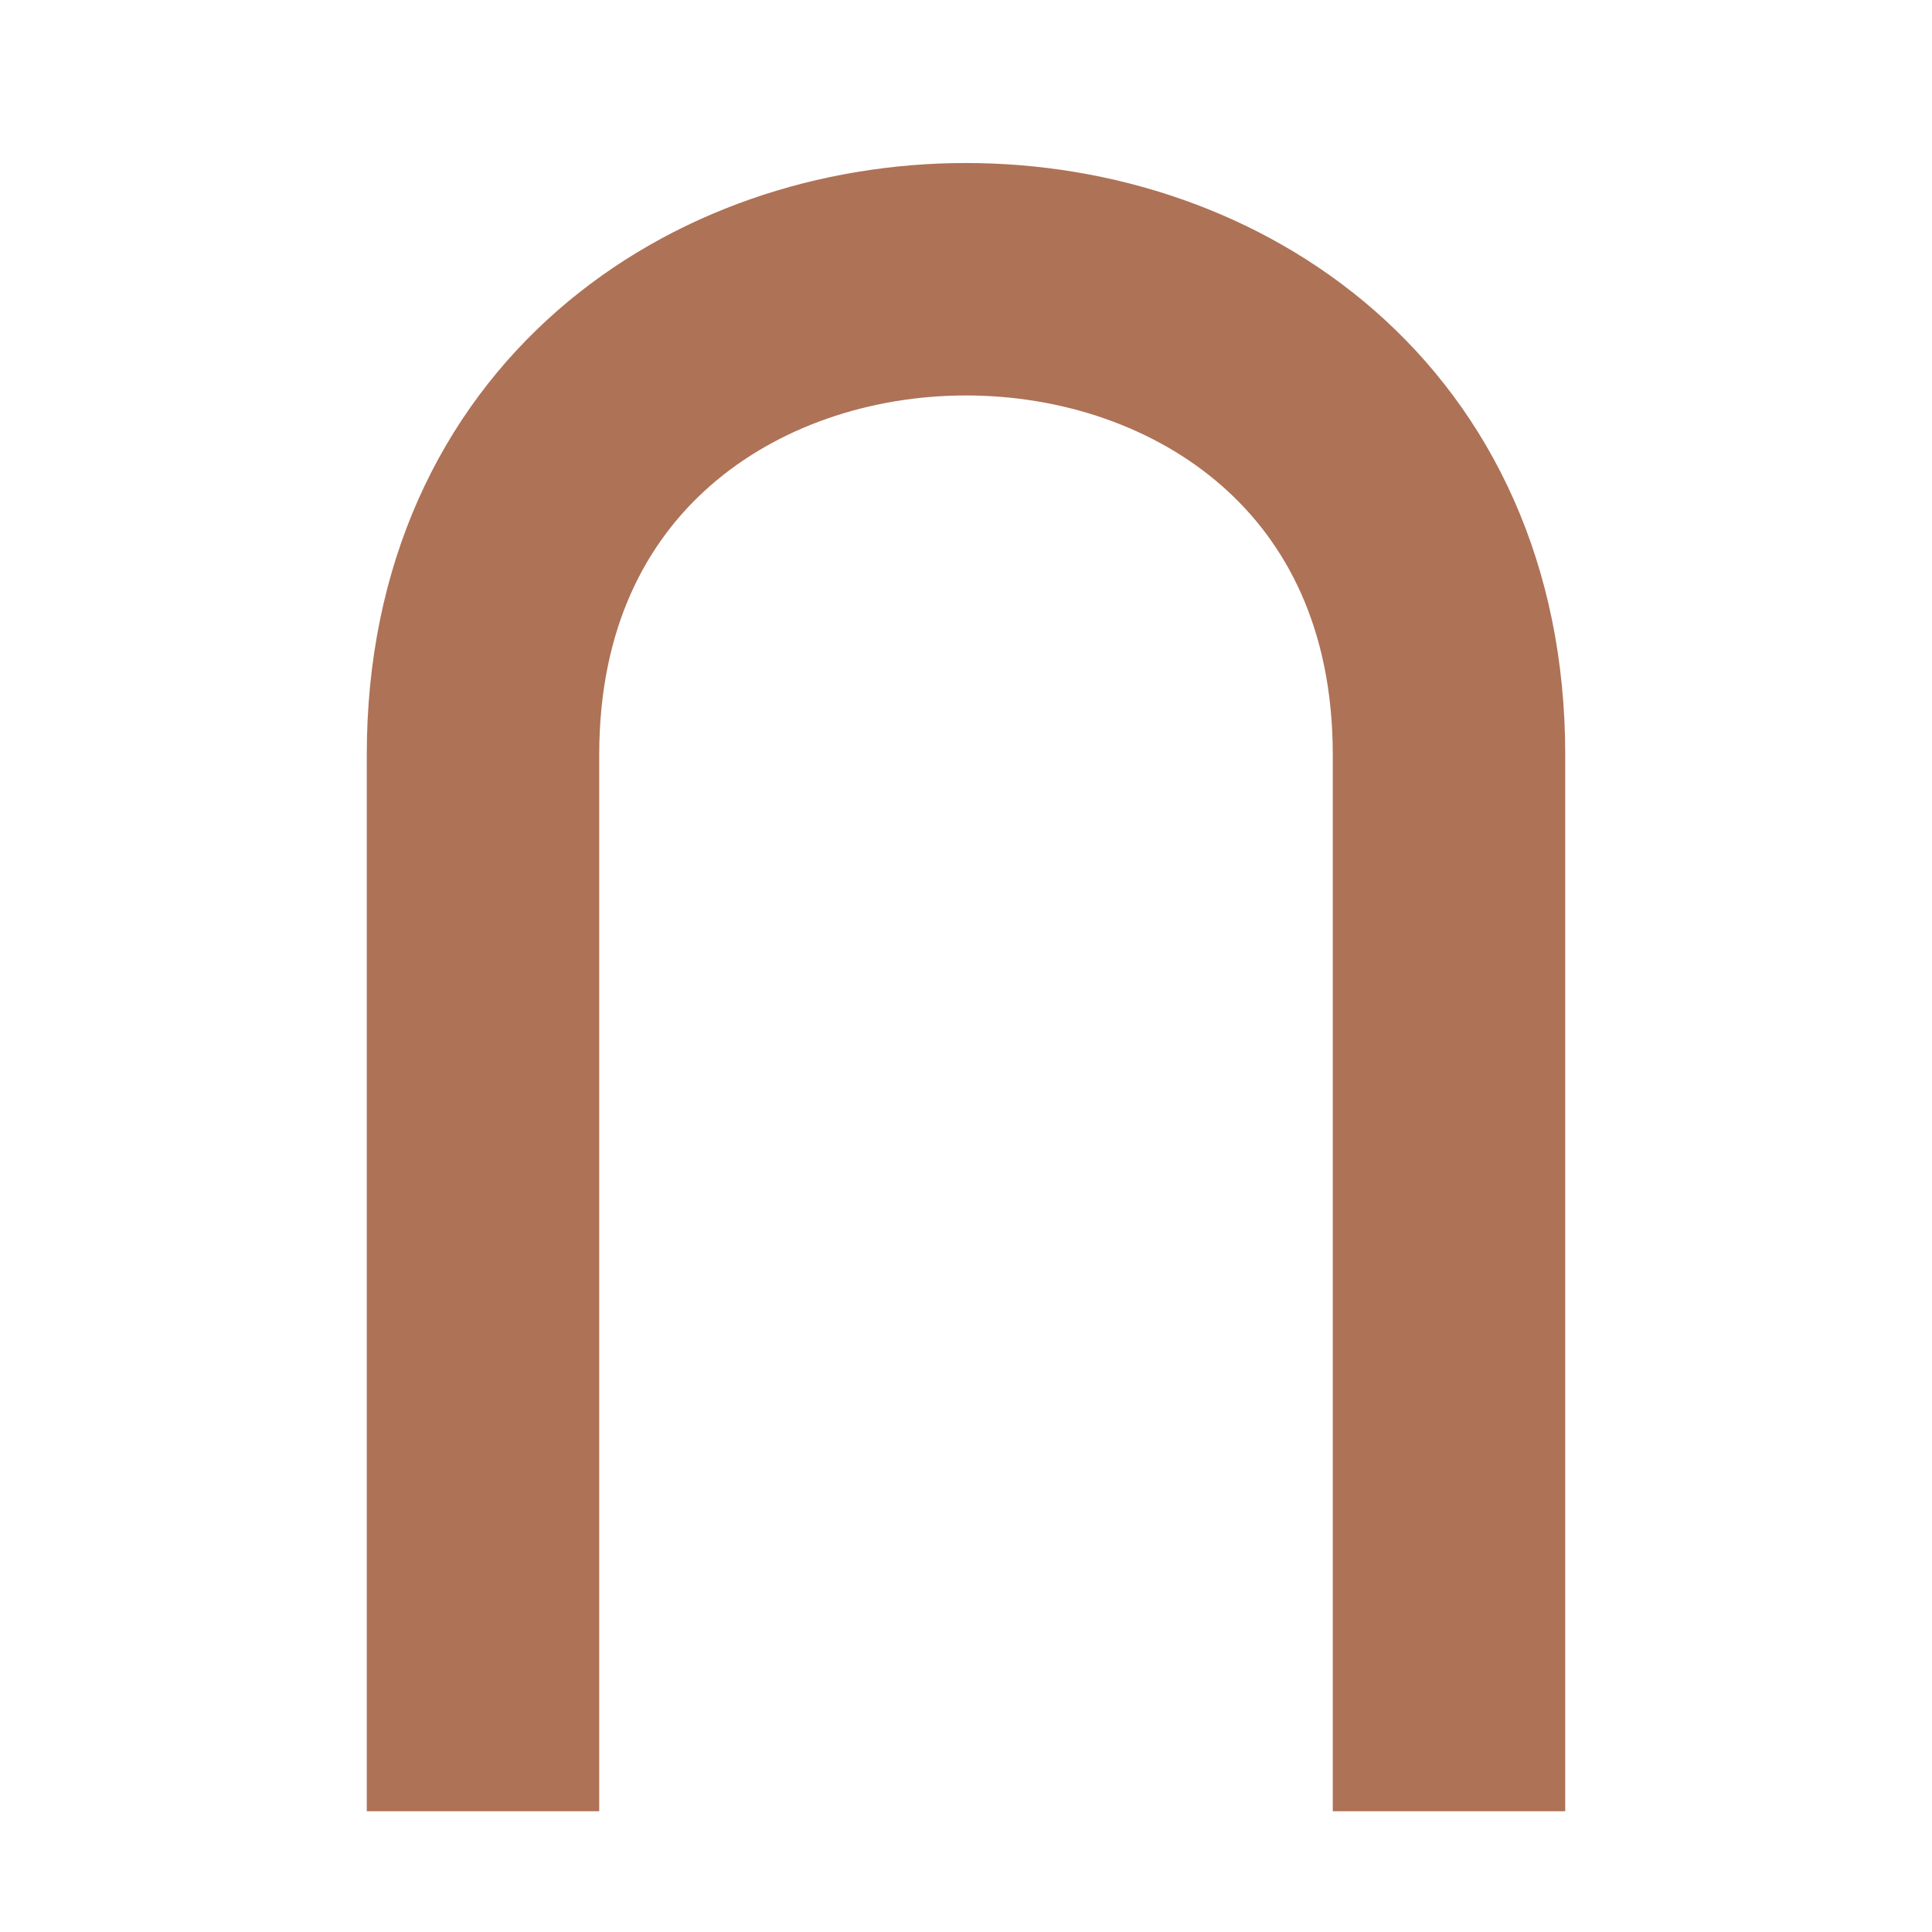
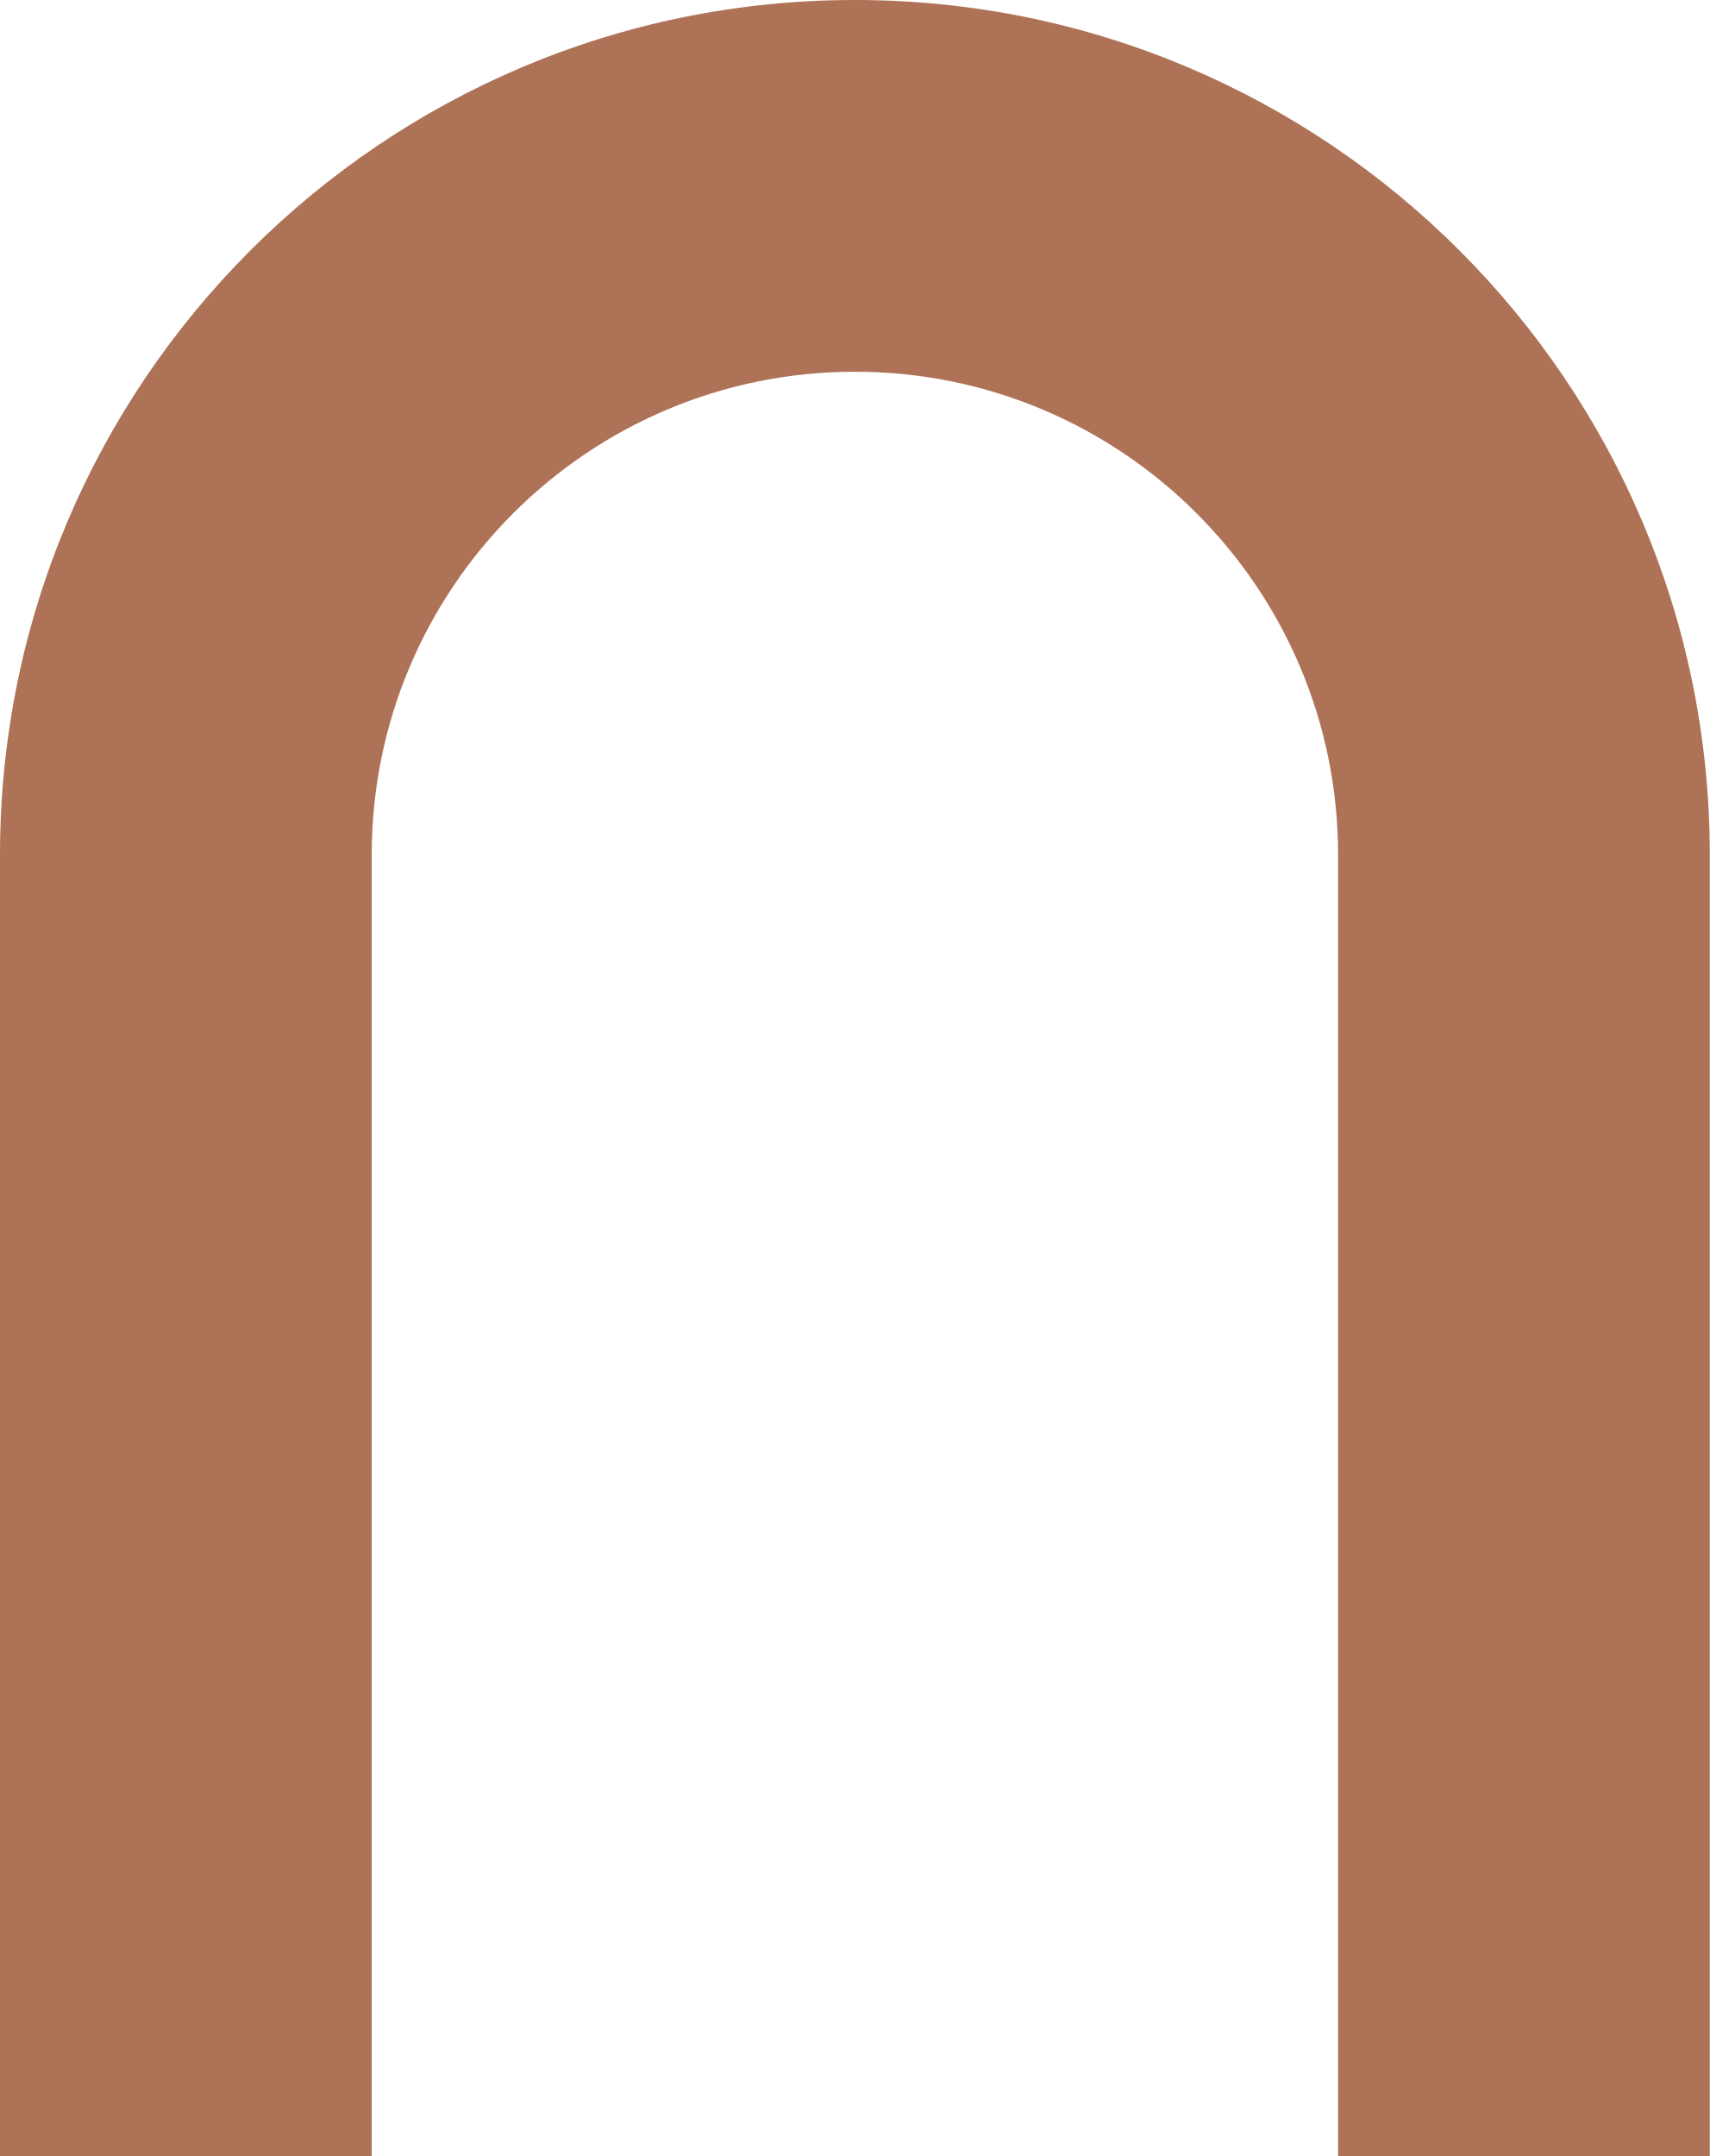
- <svg xmlns="http://www.w3.org/2000/svg" viewBox="0 0 64 64" width="64" height="64" preserveAspectRatio="xMidYMid meet" role="img" aria-label="CALIZA LIVING DESIGN">
-   <g transform="translate(0 0) scale(1)">
-     <path d="M16 60 V25 C16 4 48 4 48 25 V60" fill="none" stroke="#AE7256" stroke-width="7.7" stroke-linecap="butt" stroke-linejoin="round" />
-   </g>
+ <svg xmlns="http://www.w3.org/2000/svg" viewBox="0 0 92 116" width="92" height="116" role="img" aria-label="Símbolo Caliza Living Design">
+   <path fill="#ae7256" d="M0 116 L0 46 A46 46 0 0 1 92 46 L92 116 L72 116 L72 46 A26 26 0 0 0 20 46 L20 116 Z" />
</svg>
